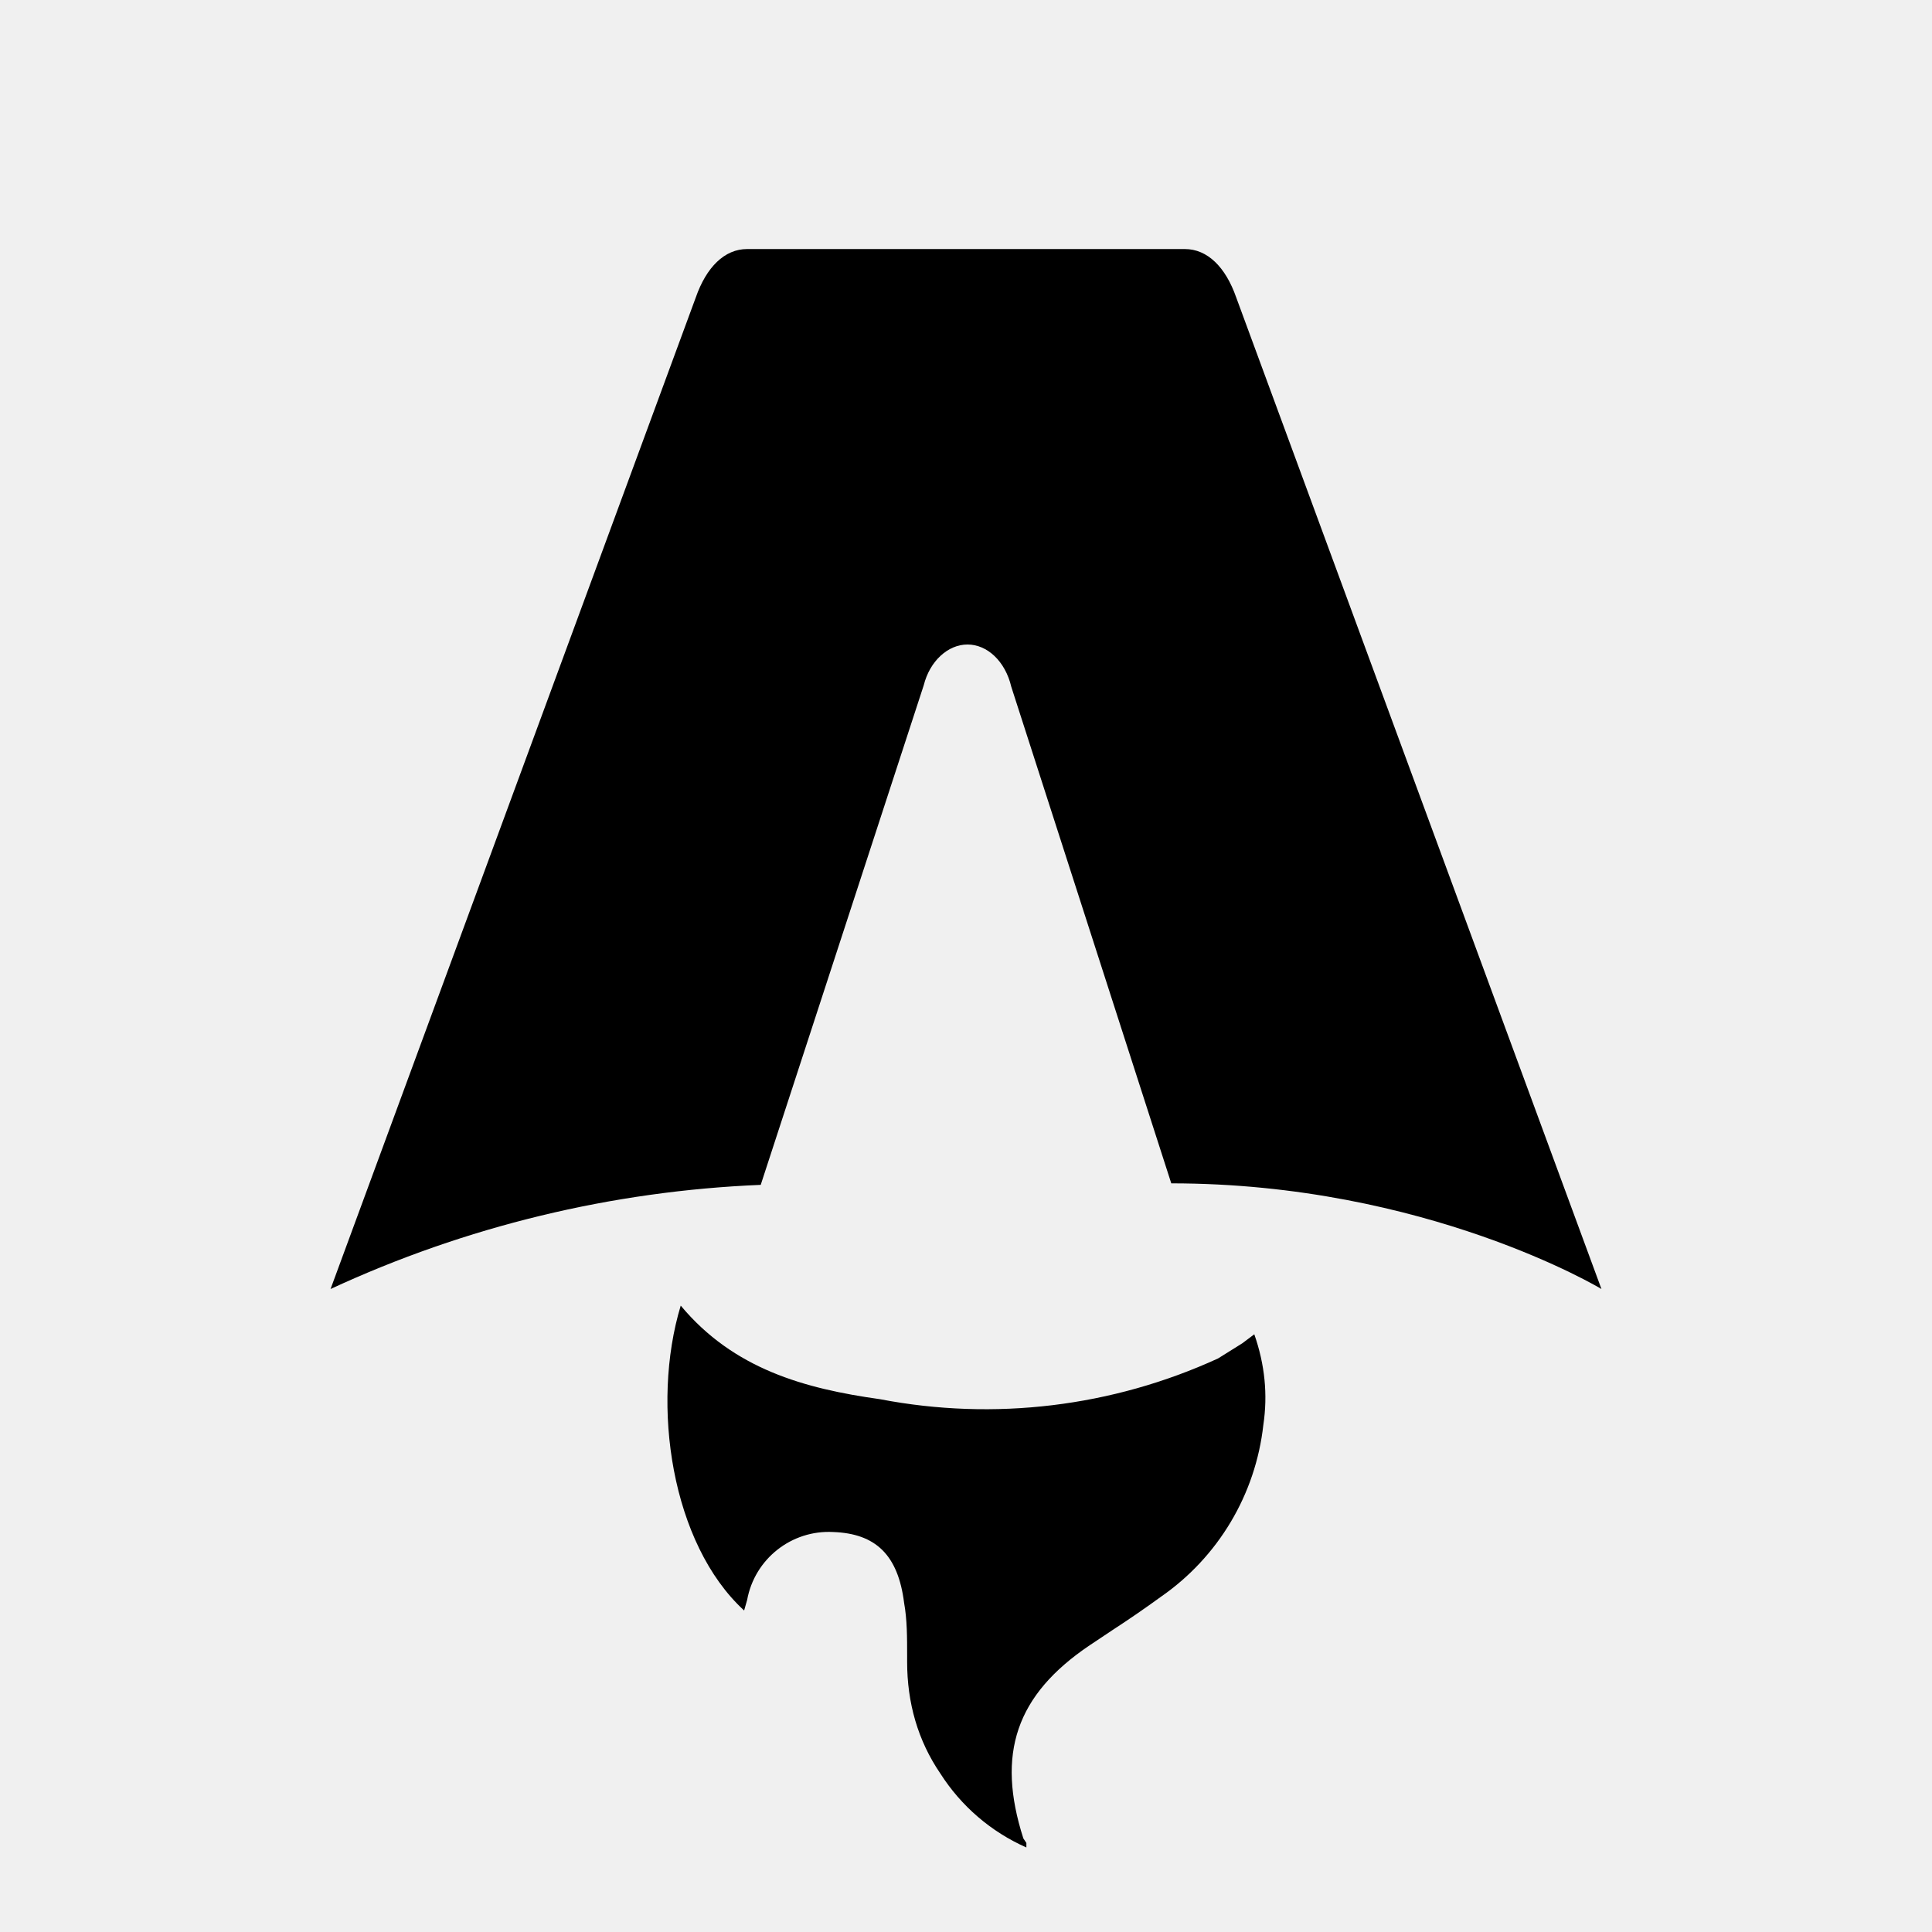
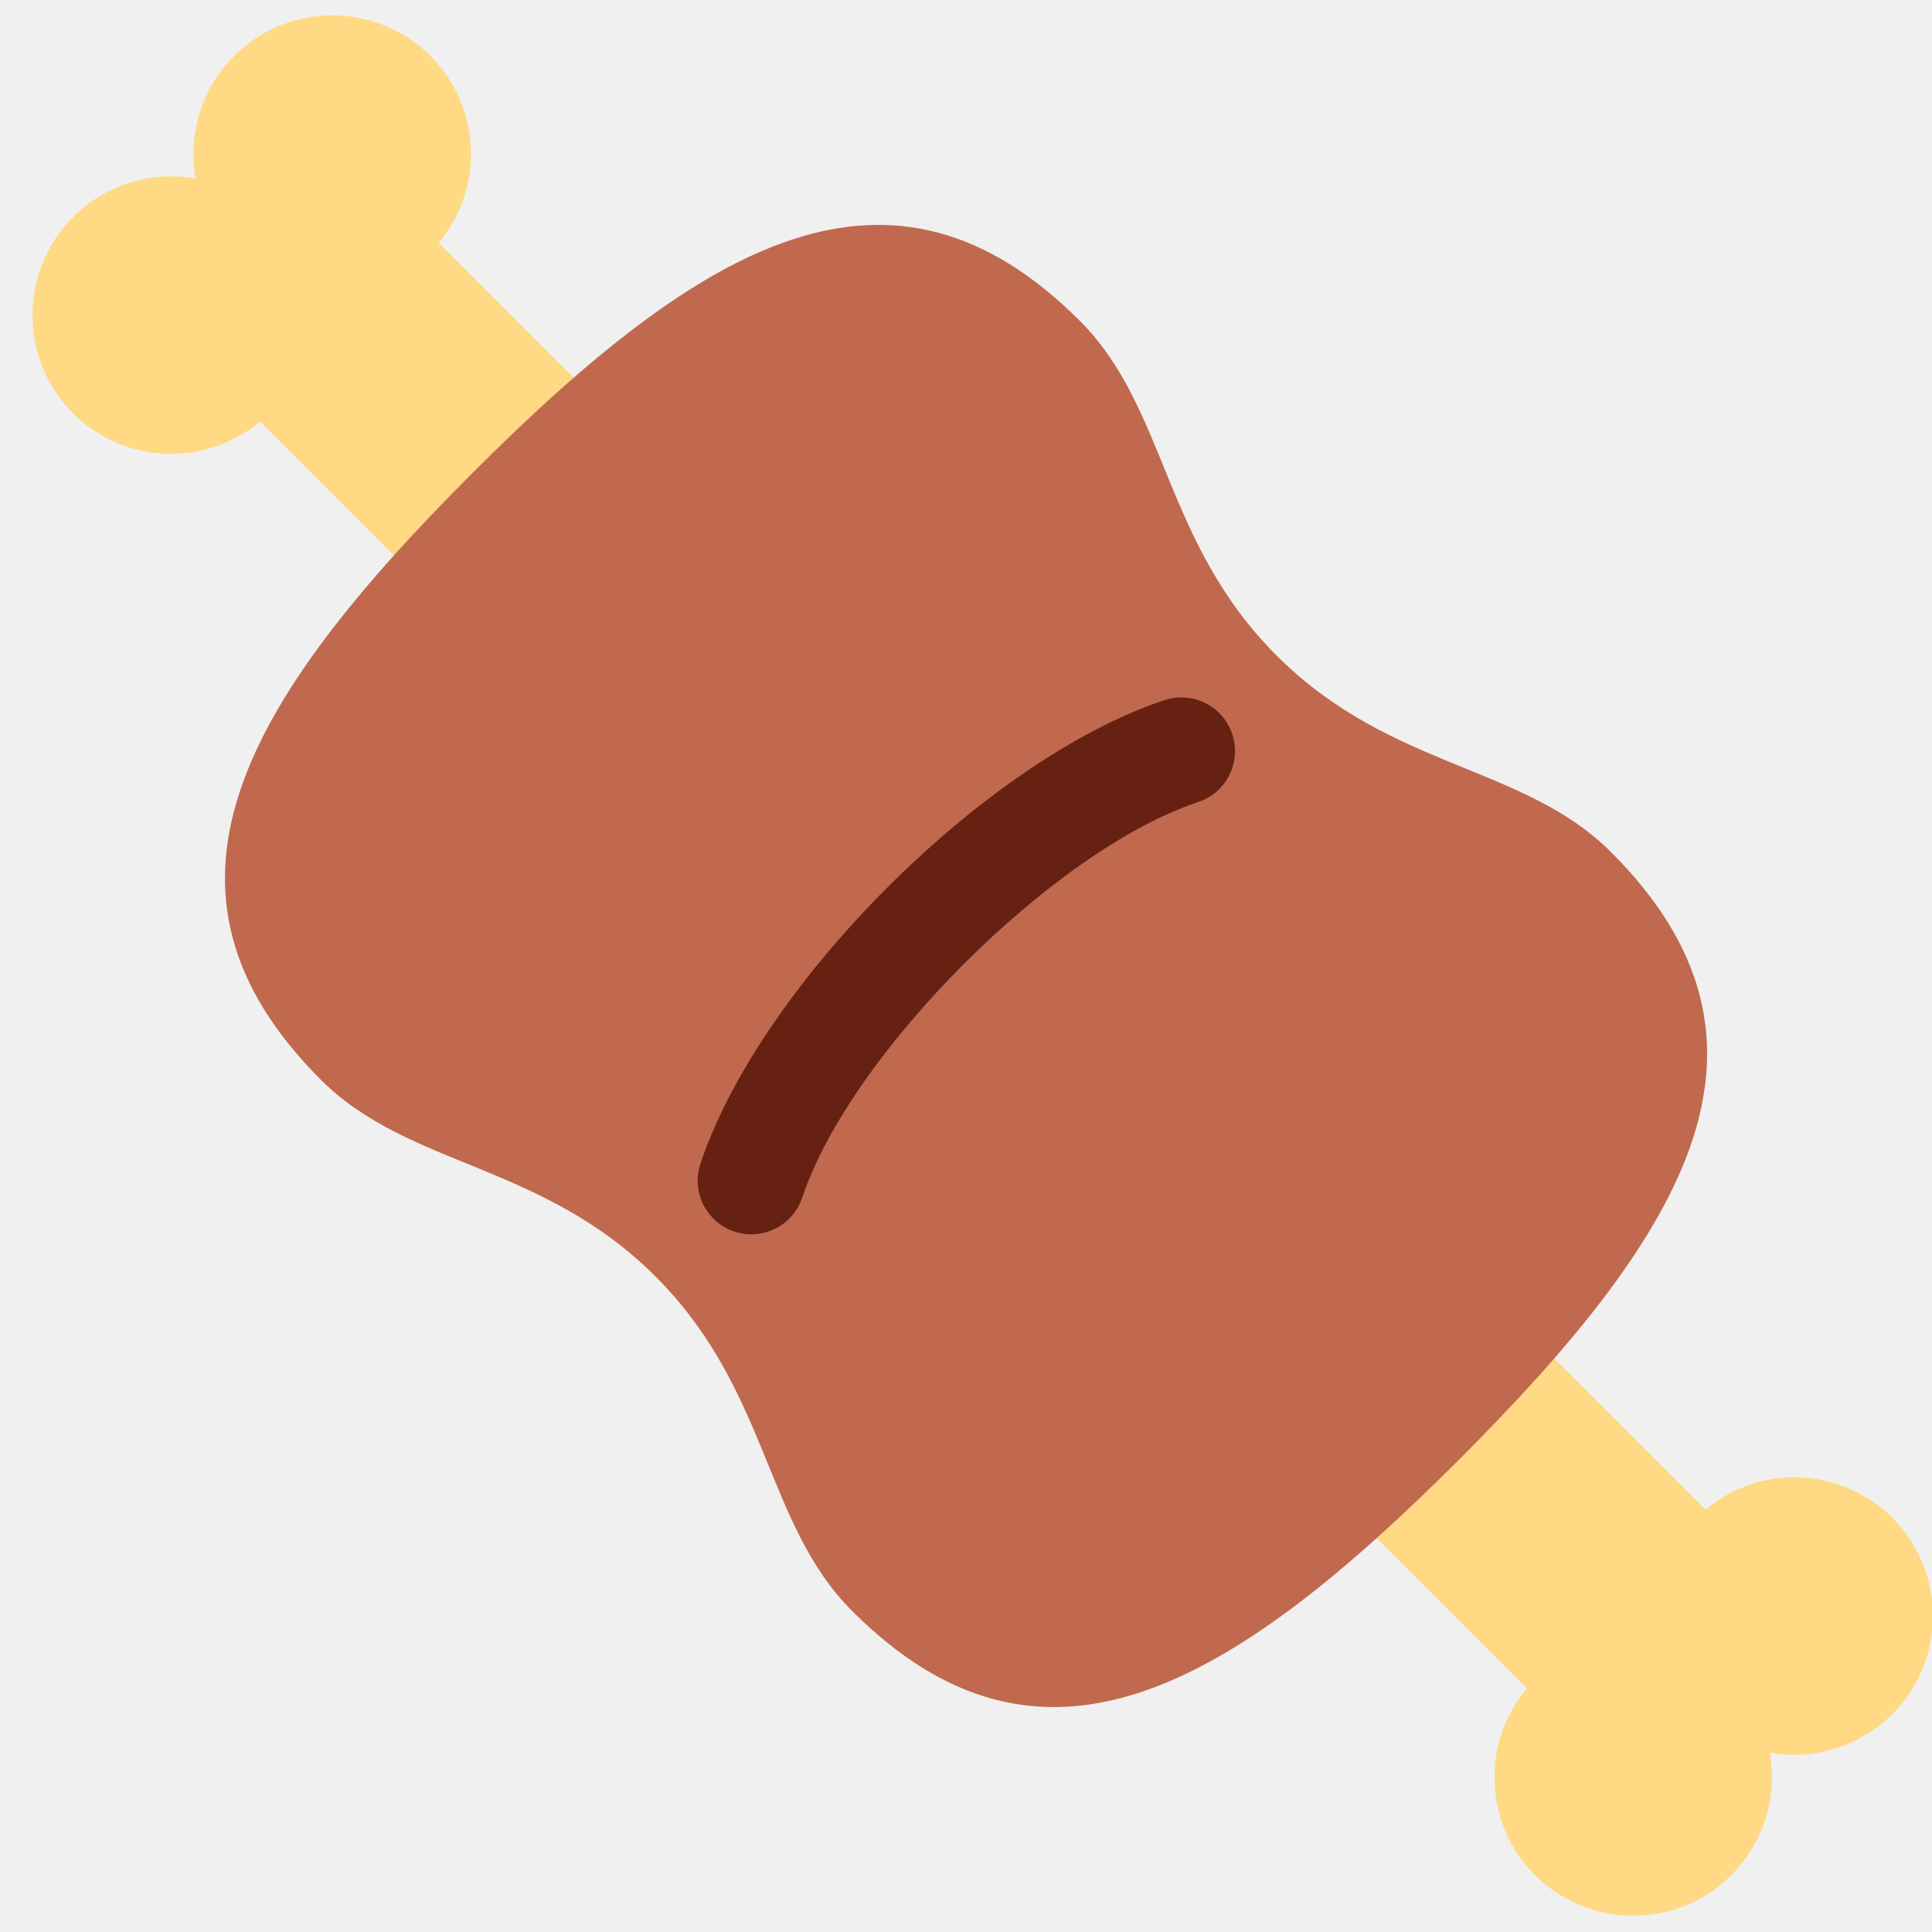
- <svg xmlns="http://www.w3.org/2000/svg" fill="none" viewBox="0 0 128 128">
-   <path d="M50.4 78.5a75.1 75.1 0 0 0-28.5 6.9l24.2-65.7c.7-2 1.9-3.2 3.4-3.2h29c1.5 0 2.7 1.2 3.4 3.2l24.2 65.7s-11.6-7-28.5-7L67 45.5c-.4-1.7-1.6-2.8-2.9-2.8-1.3 0-2.5 1.1-2.9 2.7L50.4 78.5Zm-1.1 28.2Zm-4.2-20.2c-2 6.6-.6 15.8 4.2 20.2a17.5 17.5 0 0 1 .2-.7 5.5 5.5 0 0 1 5.7-4.5c2.8.1 4.3 1.5 4.7 4.7.2 1.1.2 2.3.2 3.5v.4c0 2.7.7 5.2 2.2 7.4a13 13 0 0 0 5.7 4.9v-.3l-.2-.3c-1.8-5.6-.5-9.5 4.4-12.8l1.5-1a73 73 0 0 0 3.2-2.2 16 16 0 0 0 6.8-11.4c.3-2 .1-4-.6-6l-.8.6-1.6 1a37 37 0 0 1-22.4 2.7c-5-.7-9.7-2-13.2-6.2Z" />
-   <style>
-         path { fill: #000; }
-         @media (prefers-color-scheme: dark) {
-             path { fill: #FFF; }
-         }
-     </style>
+ <svg xmlns="http://www.w3.org/2000/svg" width="800px" height="800px" viewBox="0 0 36 36" aria-hidden="true" role="img" class="iconify iconify--twemoji" preserveAspectRatio="xMidYMid meet">
+   <path fill="#FFD983" d="M14.017 10.368L8.173 4.524a2.58 2.58 0 0 0-.15-3.479a2.59 2.59 0 0 0-3.662 0a2.584 2.584 0 0 0-.715 2.282a2.584 2.584 0 0 0-2.282.715a2.59 2.59 0 0 0 0 3.662a2.58 2.58 0 0 0 3.479.15l5.844 5.844l3.33-3.33zm11.918 11.919l5.845 5.844a2.58 2.58 0 0 1 3.479.15a2.587 2.587 0 0 1-2.282 4.377a2.587 2.587 0 0 1-4.377 2.281a2.58 2.58 0 0 1-.149-3.479l-5.845-5.844l3.329-3.329z" />
+   <path fill="#C1694F" d="M30.021 15.879c-1.632-1.633-4.113-1.543-6.234-3.665c-2.121-2.121-2.032-4.602-3.665-6.235c-3.515-3.515-7.018-1.467-11.313 2.829c-4.296 4.296-6.343 7.799-2.829 11.313c1.633 1.633 4.114 1.544 6.235 3.665c2.122 2.121 2.032 4.603 3.665 6.234c3.515 3.515 7.018 1.468 11.314-2.828s6.341-7.798 2.827-11.313z" />
+   <path fill="#662113" d="M14 23a1 1 0 0 1-.948-1.317c1.109-3.328 5.305-7.523 8.632-8.632a1 1 0 1 1 .633 1.897c-2.686.895-6.473 4.682-7.368 7.368c-.14.419-.53.684-.949.684z" />
</svg>
